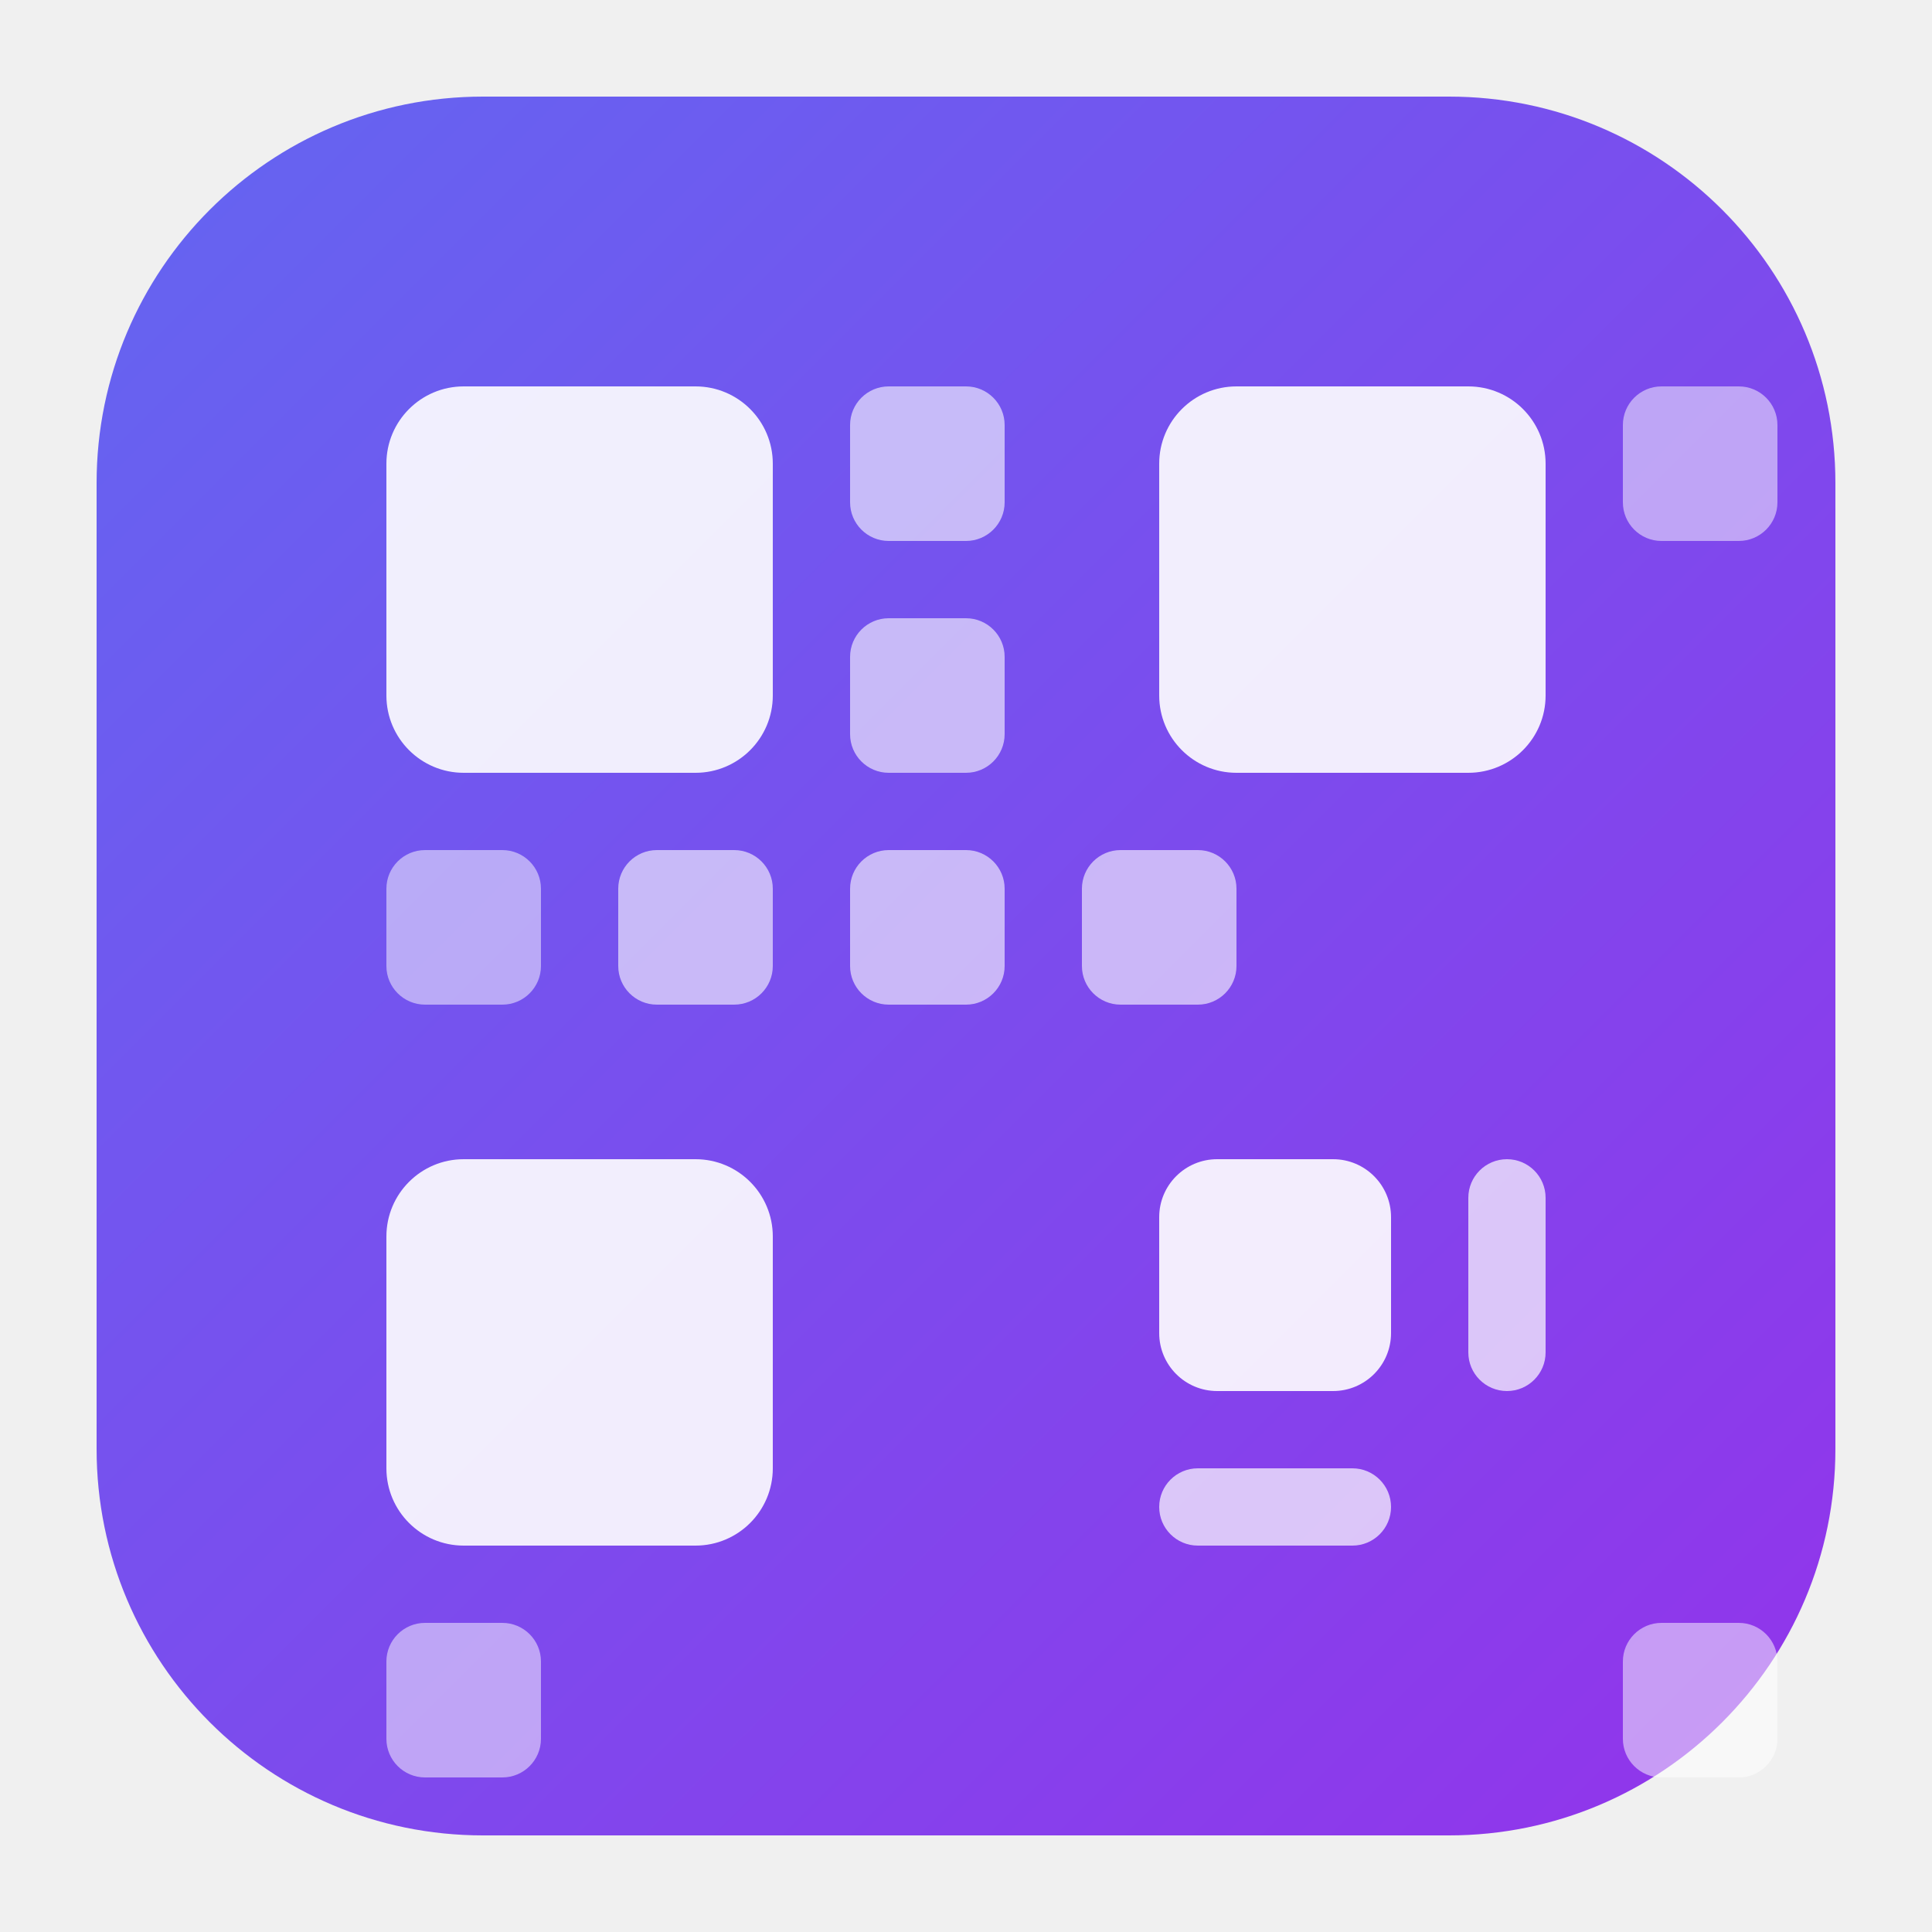
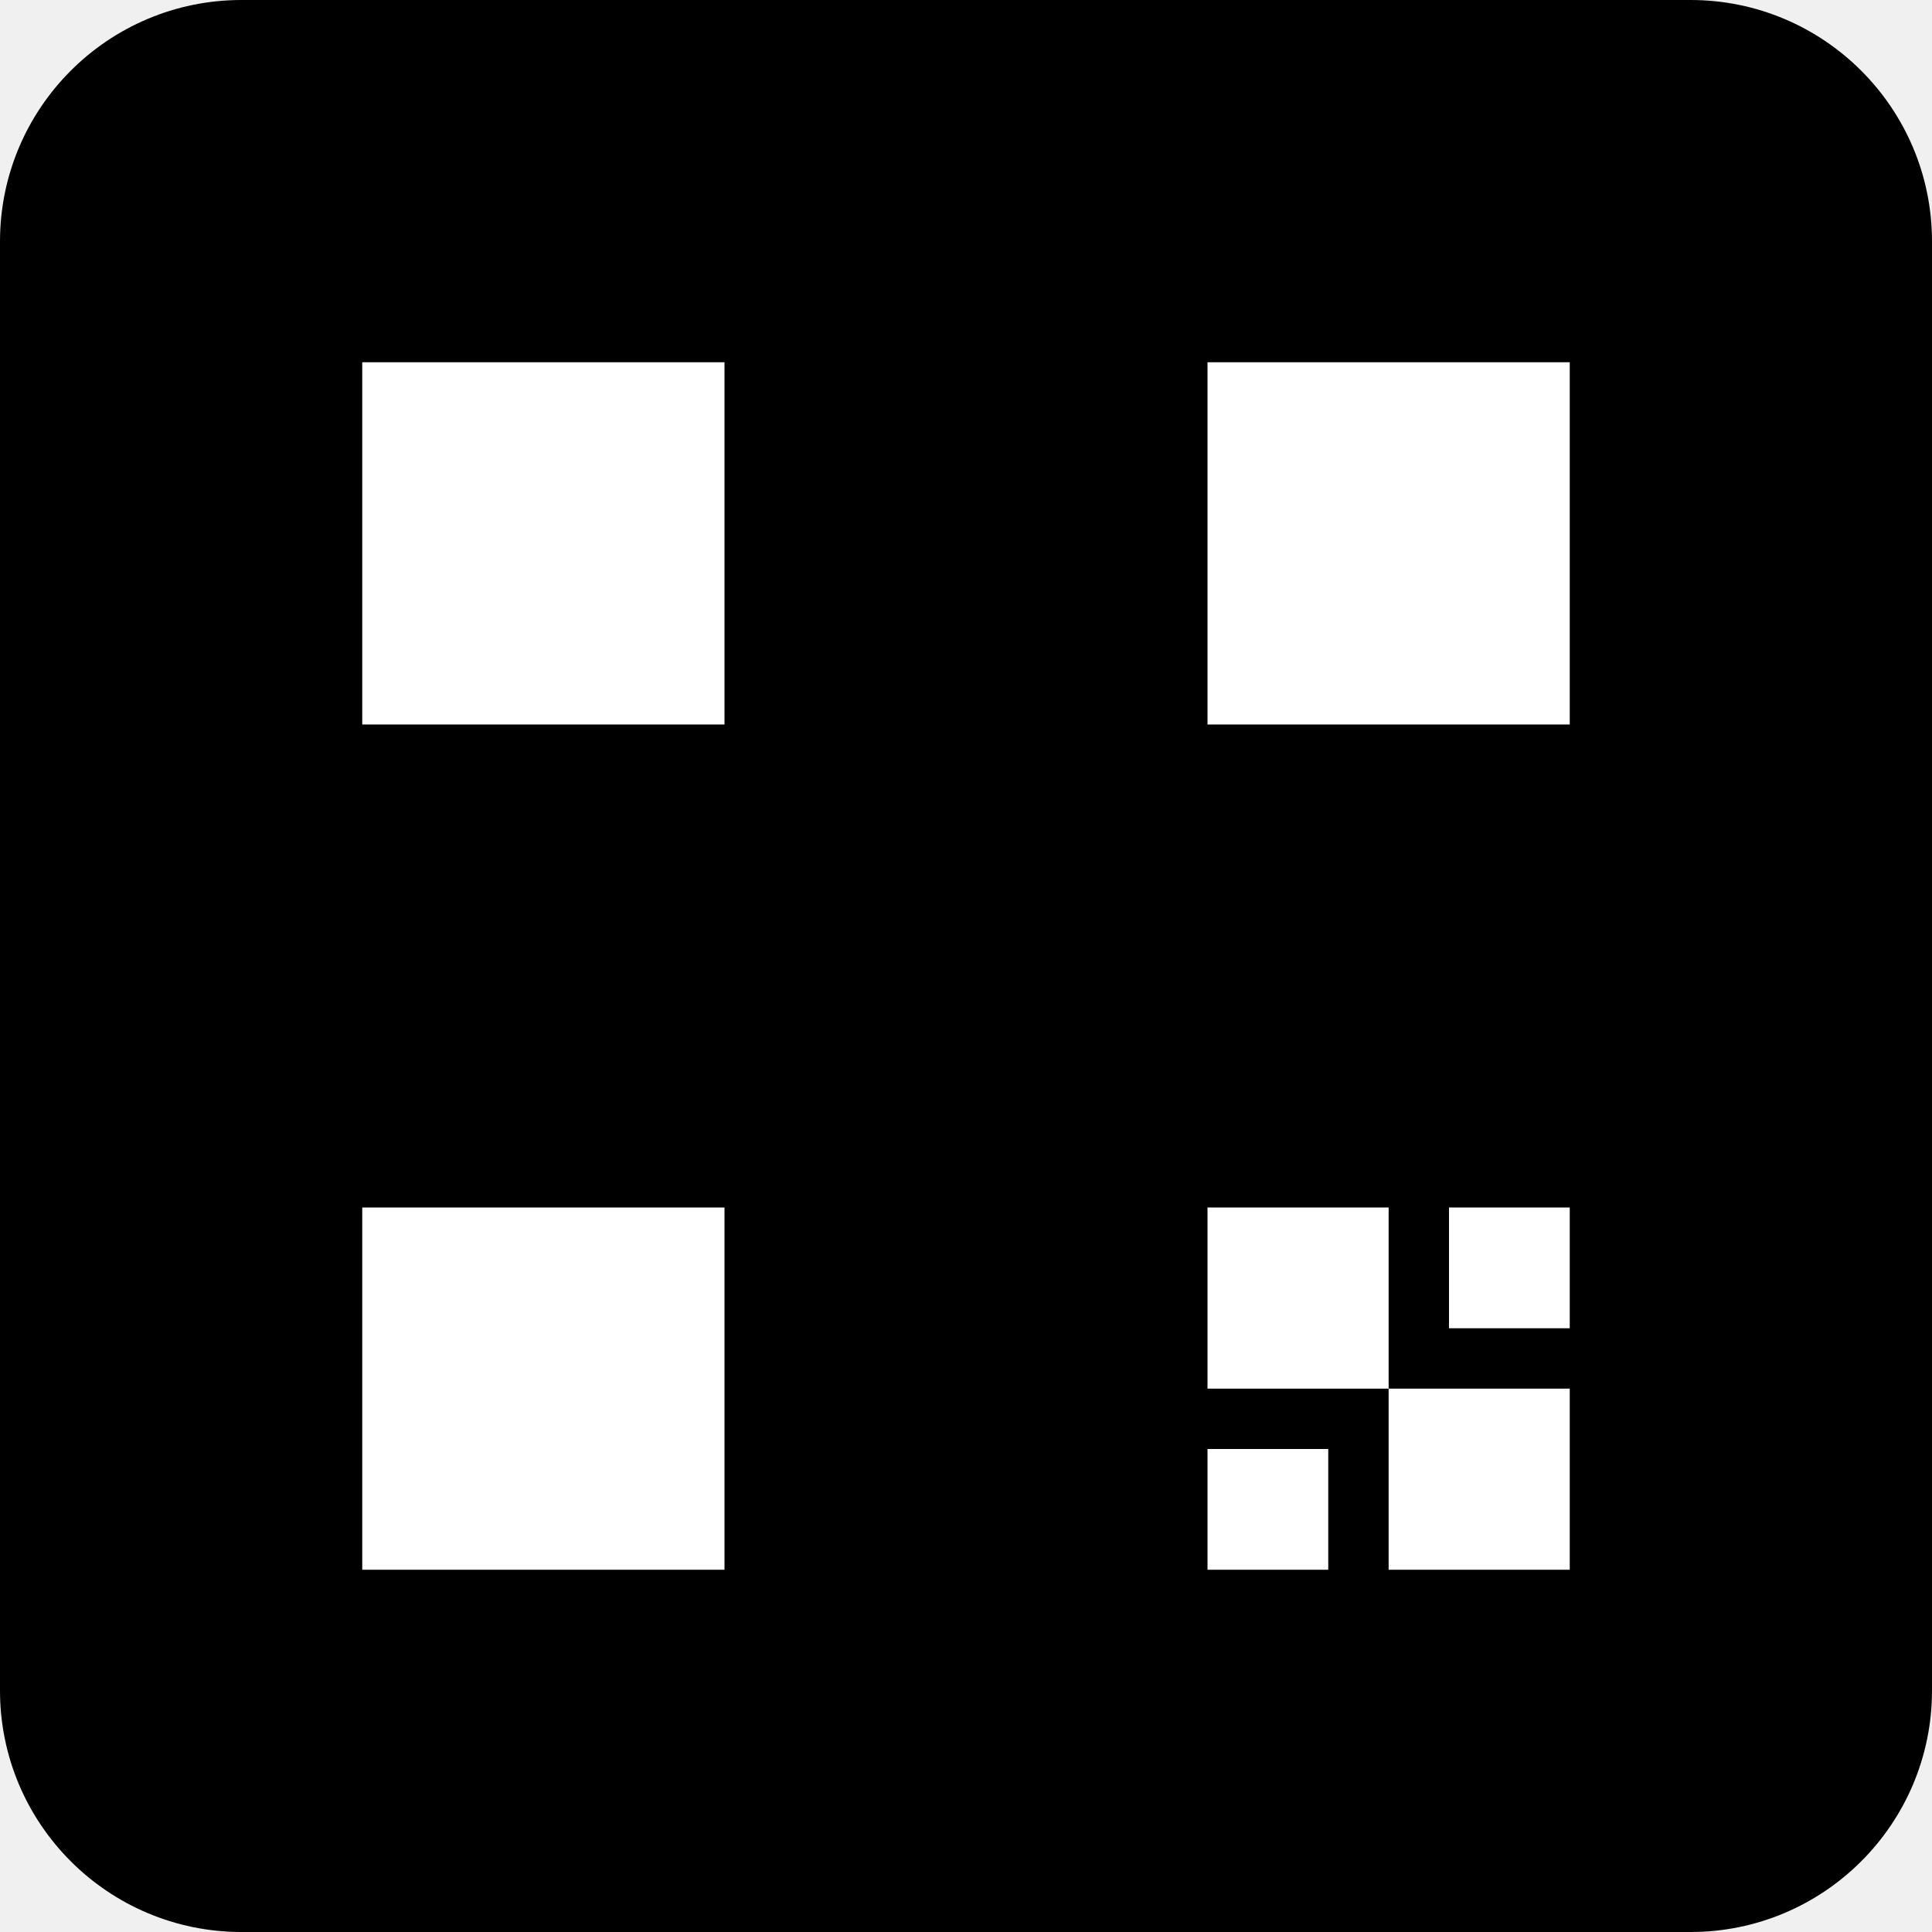
- <svg xmlns="http://www.w3.org/2000/svg" viewBox="0 0 100 100">
-   <defs>
-     <linearGradient id="grad" x1="0%" y1="0%" x2="100%" y2="100%">
-       <stop offset="0%" style="stop-color:#6366f1;stop-opacity:1" />
-       <stop offset="100%" style="stop-color:#9333ea;stop-opacity:1" />
-     </linearGradient>
-   </defs>
-   <rect x="5" y="5" width="90" height="90" rx="20" fill="url(#grad)" />
-   <rect x="20" y="20" width="20" height="20" rx="4" fill="white" opacity="0.9" />
-   <rect x="60" y="20" width="20" height="20" rx="4" fill="white" opacity="0.9" />
-   <rect x="20" y="60" width="20" height="20" rx="4" fill="white" opacity="0.9" />
-   <rect x="60" y="60" width="12" height="12" rx="3" fill="white" opacity="0.9" />
-   <rect x="60" y="76" width="12" height="4" rx="2" fill="white" opacity="0.7" />
-   <rect x="76" y="60" width="4" height="12" rx="2" fill="white" opacity="0.7" />
-   <rect x="44" y="20" width="8" height="8" rx="2" fill="white" opacity="0.6" />
-   <rect x="44" y="32" width="8" height="8" rx="2" fill="white" opacity="0.6" />
-   <rect x="32" y="44" width="8" height="8" rx="2" fill="white" opacity="0.6" />
-   <rect x="44" y="44" width="8" height="8" rx="2" fill="white" opacity="0.6" />
-   <rect x="56" y="44" width="8" height="8" rx="2" fill="white" opacity="0.6" />
-   <rect x="20" y="44" width="8" height="8" rx="2" fill="white" opacity="0.5" />
-   <rect x="20" y="84" width="8" height="8" rx="2" fill="white" opacity="0.5" />
-   <rect x="84" y="84" width="8" height="8" rx="2" fill="white" opacity="0.5" />
-   <rect x="84" y="20" width="8" height="8" rx="2" fill="white" opacity="0.5" />
+ <svg xmlns="http://www.w3.org/2000/svg" width="32" height="32" viewBox="0 0 32 32" fill="none">
+   <rect width="32" height="32" rx="4" fill="black" />
+   <path d="M6 6H12V12H6V6ZM6 20H12V26H6V20ZM20 6H26V12H20V6Z" fill="white" />
+   <path d="M20 20H23V23H20V20ZM23 23H26V26H23V23ZM20 24H22V26H20V24ZM24 20H26V22H24V20Z" fill="white" />
</svg>
